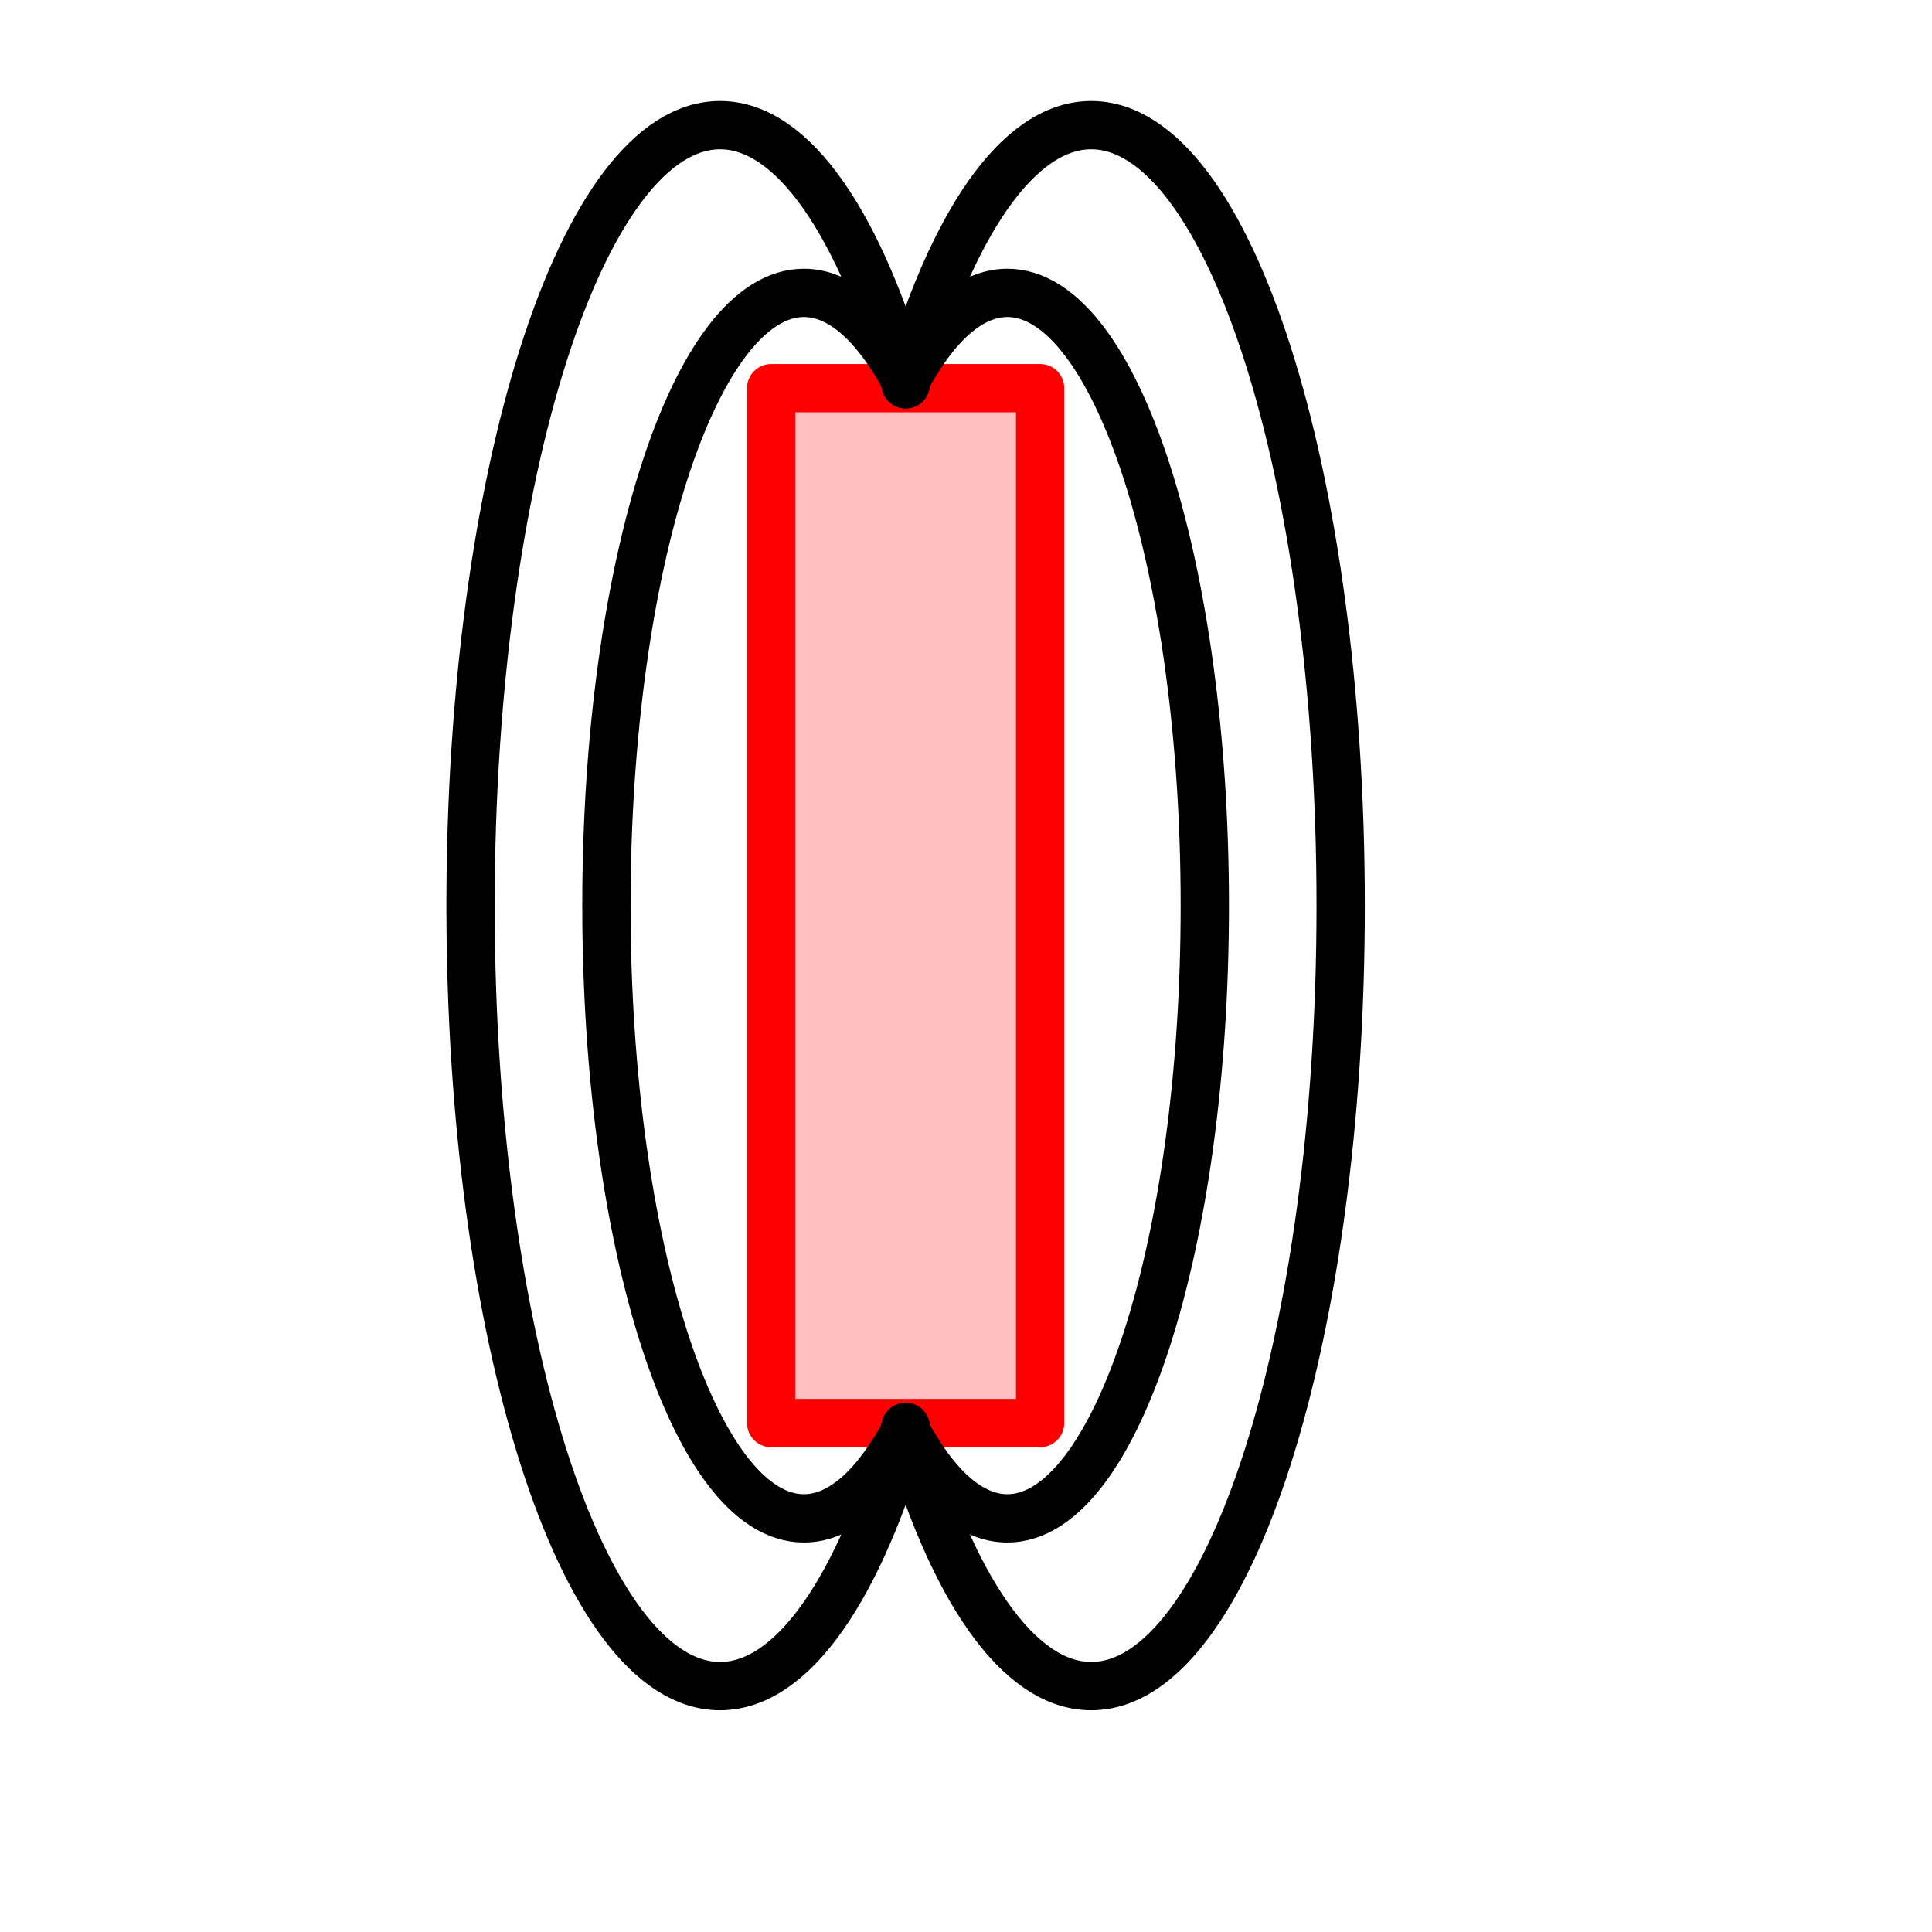
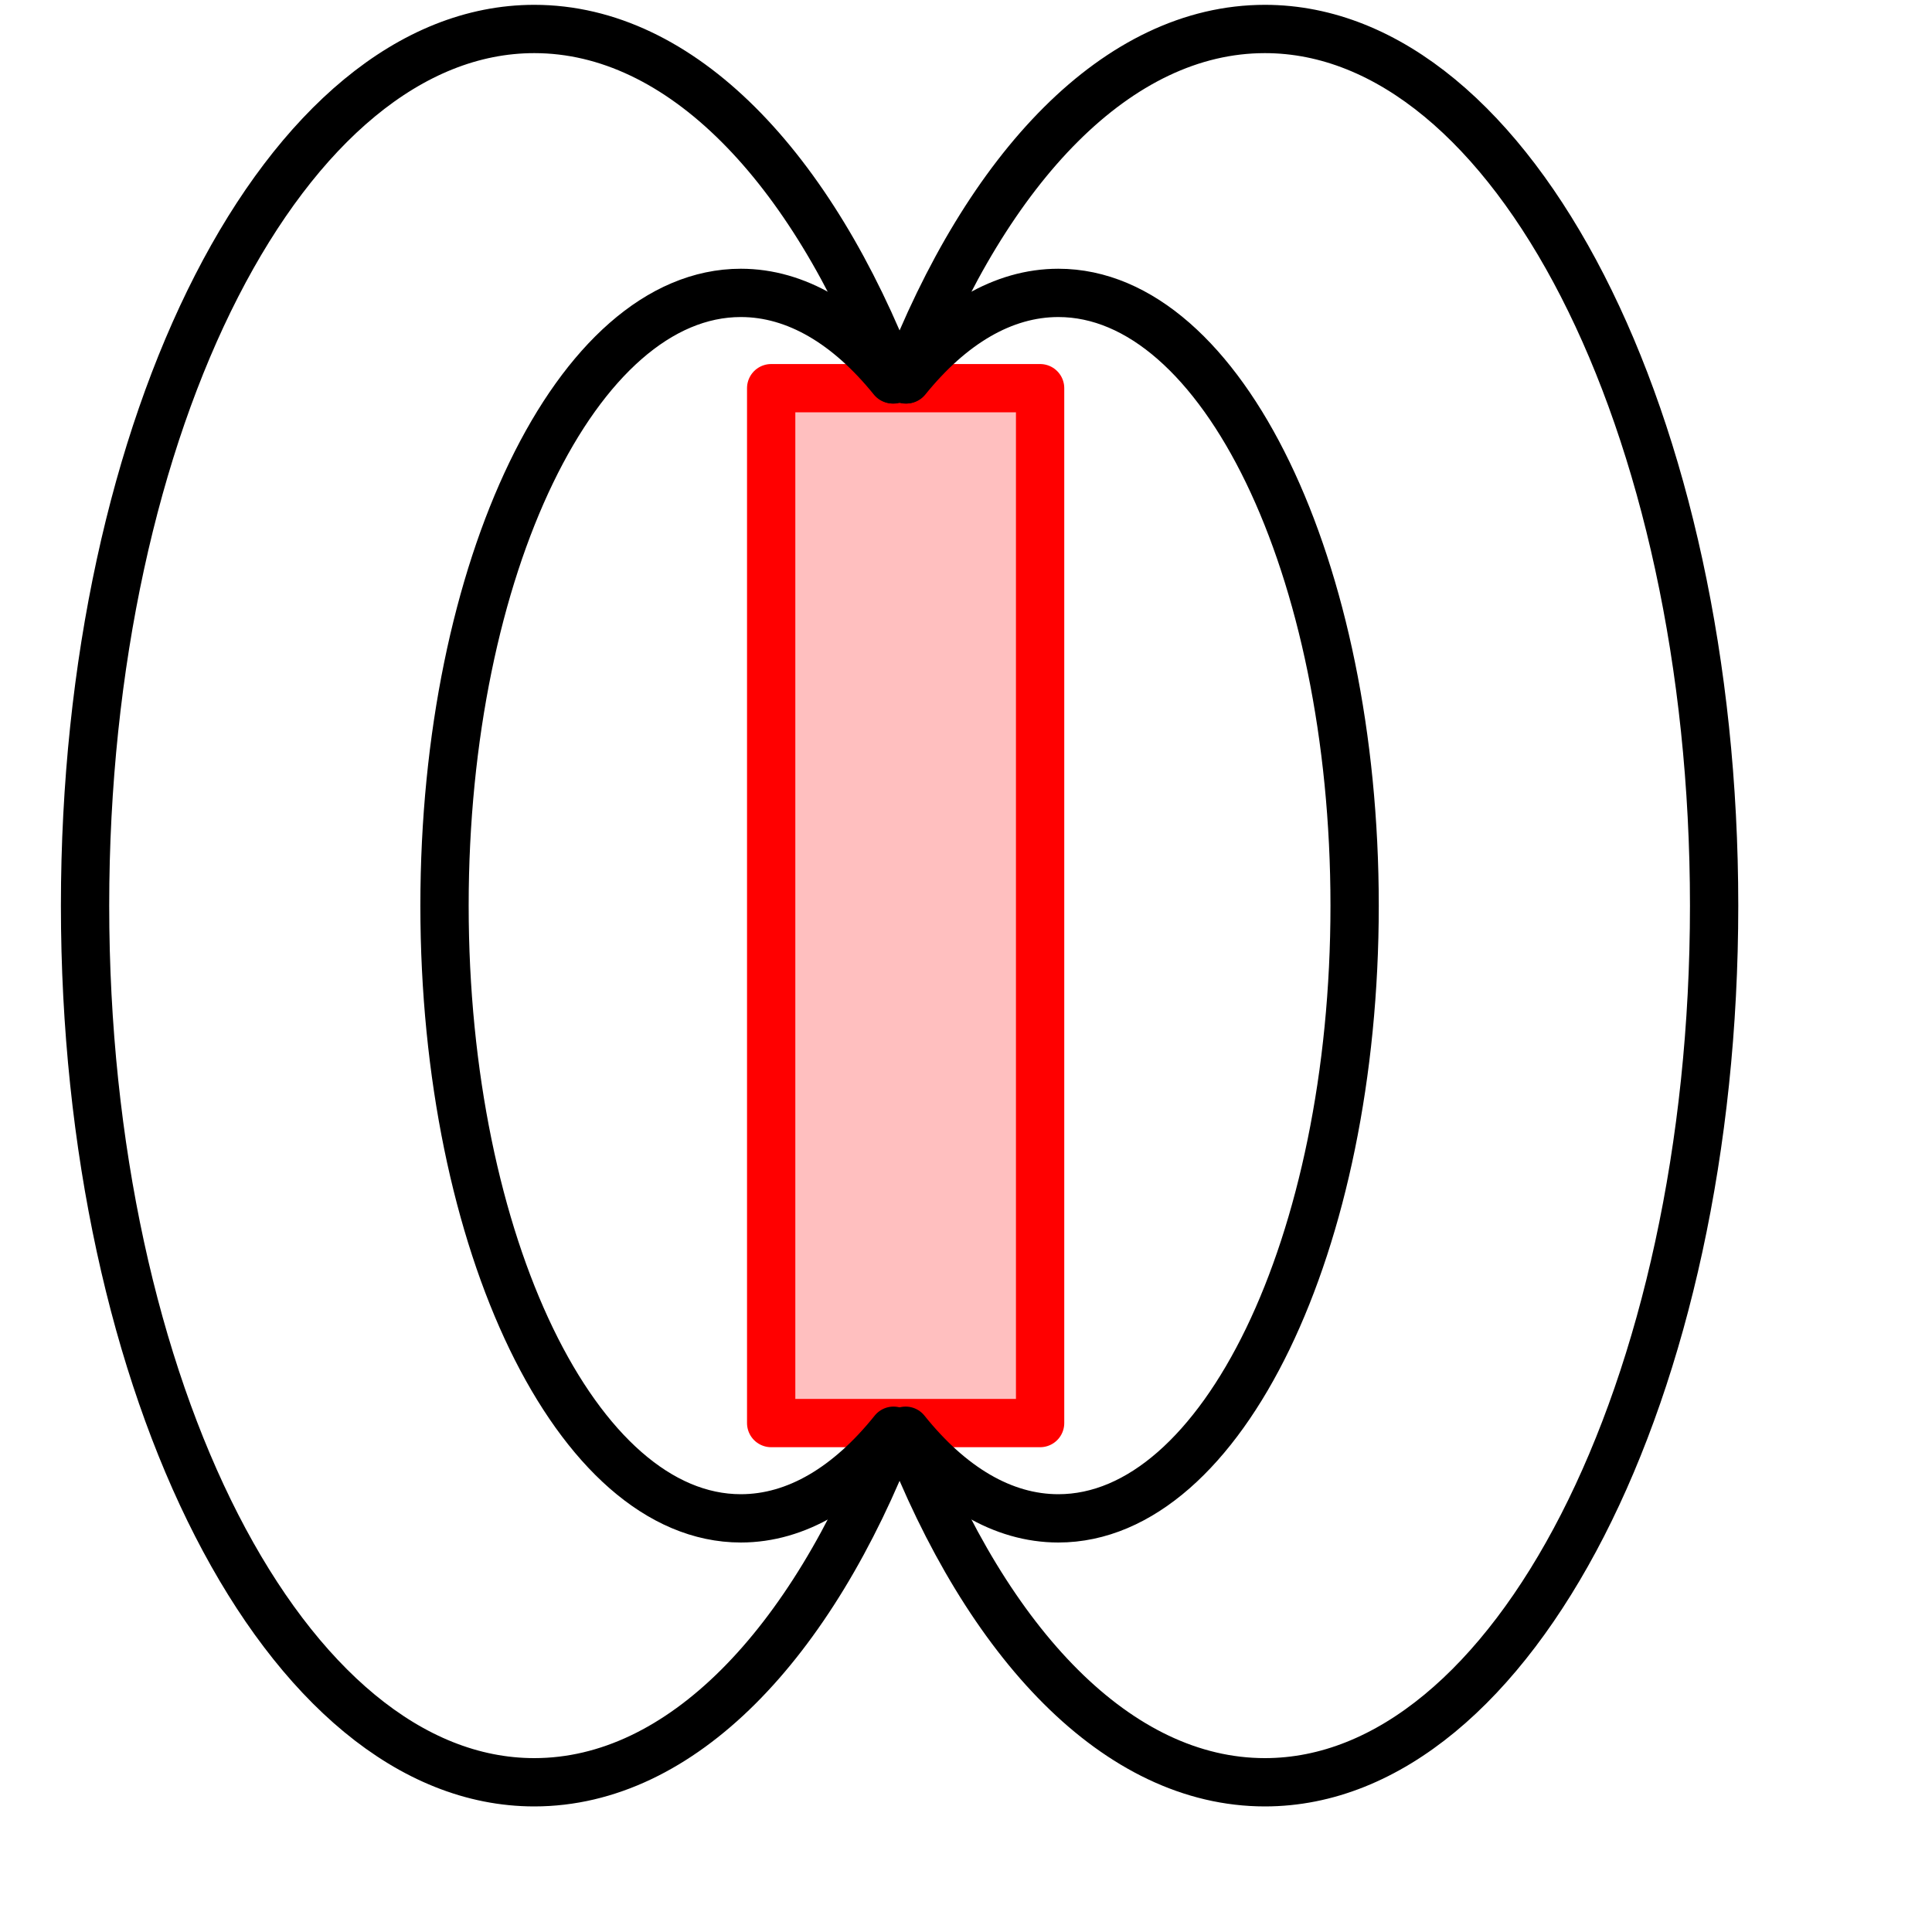
<svg xmlns="http://www.w3.org/2000/svg" width="30pt" height="30pt" id="svg2" version="1.0">
  <defs id="defs4" />
  <g id="layer1">
    <g id="g4902" transform="translate(-0.737707,-0.989052)">
      <rect y="9.026" x="16.704" height="21.426" width="5.568" id="rect1307" style="opacity:1;fill:#ff8080;fill-opacity:0.502;fill-rule:evenodd;stroke:#ff0000;stroke-width:1;stroke-linecap:round;stroke-linejoin:round;stroke-miterlimit:4;stroke-dasharray:none;stroke-dashoffset:0;stroke-opacity:1" />
-       <path id="path3101" d="M 19.488,30.532 C 18.542,33.826 17.17,35.898 15.645,35.898 C 12.794,35.898 10.48,28.659 10.48,19.739 C 10.48,10.819 12.794,3.58 15.645,3.58 C 17.17,3.58 18.542,5.653 19.488,8.946" style="opacity:1;fill:none;fill-opacity:0.502;fill-rule:evenodd;stroke:#000000;stroke-width:1;stroke-linecap:round;stroke-linejoin:miter;stroke-miterlimit:4;stroke-dasharray:none;stroke-dashoffset:0;stroke-opacity:1" />
-       <path id="path3103" d="M 19.488,30.611 C 18.872,31.763 18.151,32.425 17.381,32.425 C 15.124,32.425 13.293,26.742 13.293,19.739 C 13.293,12.736 15.124,7.053 17.381,7.053 C 18.146,7.053 18.862,7.706 19.475,8.843" style="opacity:1;fill:none;fill-opacity:0.502;fill-rule:evenodd;stroke:#000000;stroke-width:1;stroke-linecap:round;stroke-linejoin:miter;stroke-miterlimit:4;stroke-dasharray:none;stroke-dashoffset:0;stroke-opacity:1" />
-       <path id="path3133" d="M 19.488,30.611 C 20.103,31.763 20.824,32.425 21.594,32.425 C 23.851,32.425 25.682,26.742 25.682,19.739 C 25.682,12.736 23.851,7.053 21.594,7.053 C 20.829,7.053 20.113,7.706 19.5,8.843" style="opacity:1;fill:none;fill-opacity:0.502;fill-rule:evenodd;stroke:#000000;stroke-width:1;stroke-linecap:round;stroke-linejoin:miter;stroke-miterlimit:4;stroke-dasharray:none;stroke-dashoffset:0;stroke-opacity:1" />
-       <path id="path3152" d="M 19.488,30.532 C 20.433,33.826 21.805,35.898 23.331,35.898 C 26.182,35.898 28.495,28.659 28.495,19.739 C 28.495,10.819 26.182,3.58 23.331,3.58 C 21.805,3.58 20.433,5.653 19.488,8.946" style="opacity:1;fill:none;fill-opacity:0.502;fill-rule:evenodd;stroke:#000000;stroke-width:1;stroke-linecap:round;stroke-linejoin:miter;stroke-miterlimit:4;stroke-dasharray:none;stroke-dashoffset:0;stroke-opacity:1" />
+       <path id="path3103" d="M 19.237,30.611 C 18.314,31.763 17.232,32.425 16.076,32.425 C 12.69,32.425 9.941,26.742 9.941,19.739 C 9.941,12.736 12.69,7.053 16.076,7.053 C 17.224,7.053 18.299,7.706 19.218,8.843" style="opacity:1;fill:none;fill-opacity:0.502;fill-rule:evenodd;stroke:#000000;stroke-width:1;stroke-linecap:round;stroke-linejoin:miter;stroke-miterlimit:4;stroke-dasharray:none;stroke-dashoffset:0;stroke-opacity:1" />
    </g>
+     <path id="path2189" d="M 18.75,29.622 C 19.673,30.774 20.755,31.436 21.912,31.436 C 25.298,31.436 28.046,25.753 28.046,18.75 C 28.046,11.747 25.298,6.064 21.912,6.064 C 20.763,6.064 19.688,6.717 18.769,7.854" style="opacity:1;fill:none;fill-opacity:0.502;fill-rule:evenodd;stroke:#000000;stroke-width:1;stroke-linecap:round;stroke-linejoin:miter;stroke-miterlimit:4;stroke-dasharray:none;stroke-dashoffset:0;stroke-opacity:1" />
+     <path style="opacity:1;fill:none;fill-opacity:0.502;fill-rule:evenodd;stroke:#000000;stroke-width:1;stroke-linecap:round;stroke-linejoin:round;stroke-miterlimit:4;stroke-dasharray:none;stroke-dashoffset:0;stroke-opacity:1" d="M 18.5,7.856 C 16.802,3.45 14.101,0.6 11.062,0.6 C 5.928,0.6 1.761,8.731 1.761,18.75 C 1.761,28.769 5.928,36.9 11.062,36.9 C 14.101,36.9 16.802,34.05 18.5,29.644" id="path1310" />
+     <path style="opacity:1;fill:none;fill-opacity:0.502;fill-rule:evenodd;stroke:#000000;stroke-width:1;stroke-linecap:round;stroke-linejoin:round;stroke-miterlimit:4;stroke-dasharray:none;stroke-dashoffset:0;stroke-opacity:1" d="M 18.75,7.856 C 20.447,3.45 23.148,0.6 26.188,0.6 C 31.322,0.6 35.489,8.731 35.489,18.75 C 35.489,28.769 31.322,36.9 26.188,36.9 C 23.148,36.9 20.447,34.05 18.75,29.644" id="path2194" />
  </g>
</svg>
